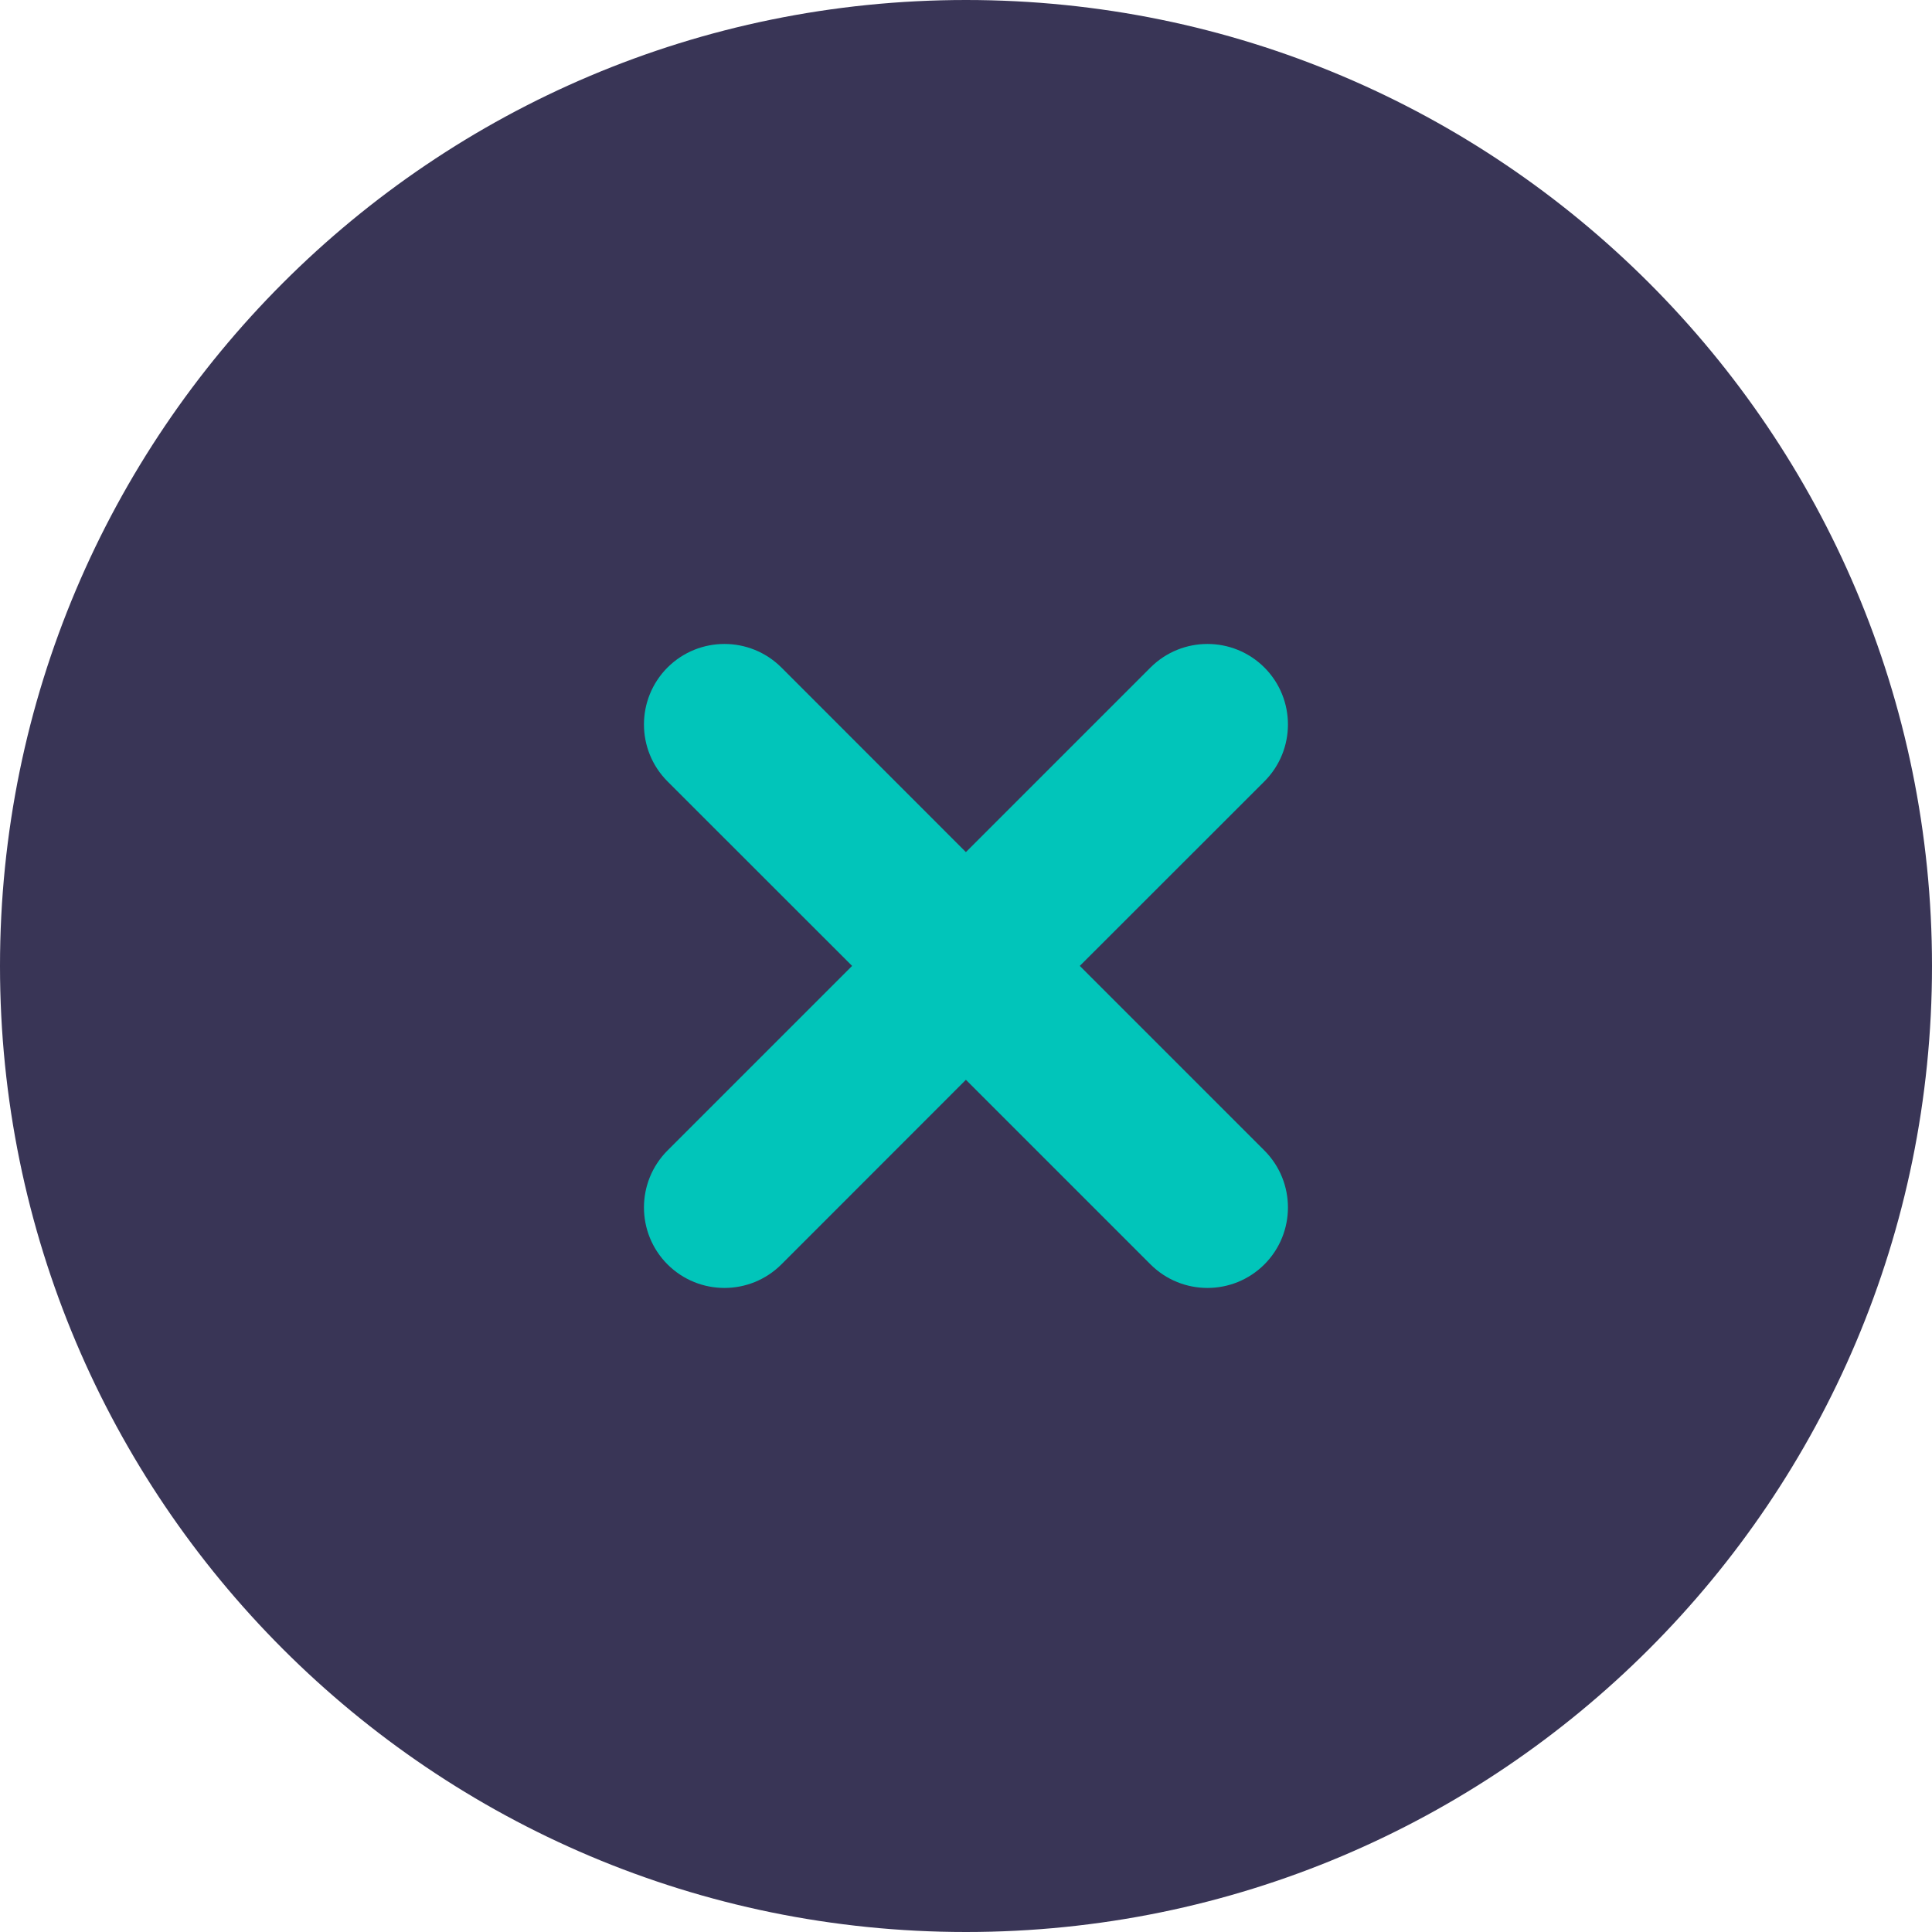
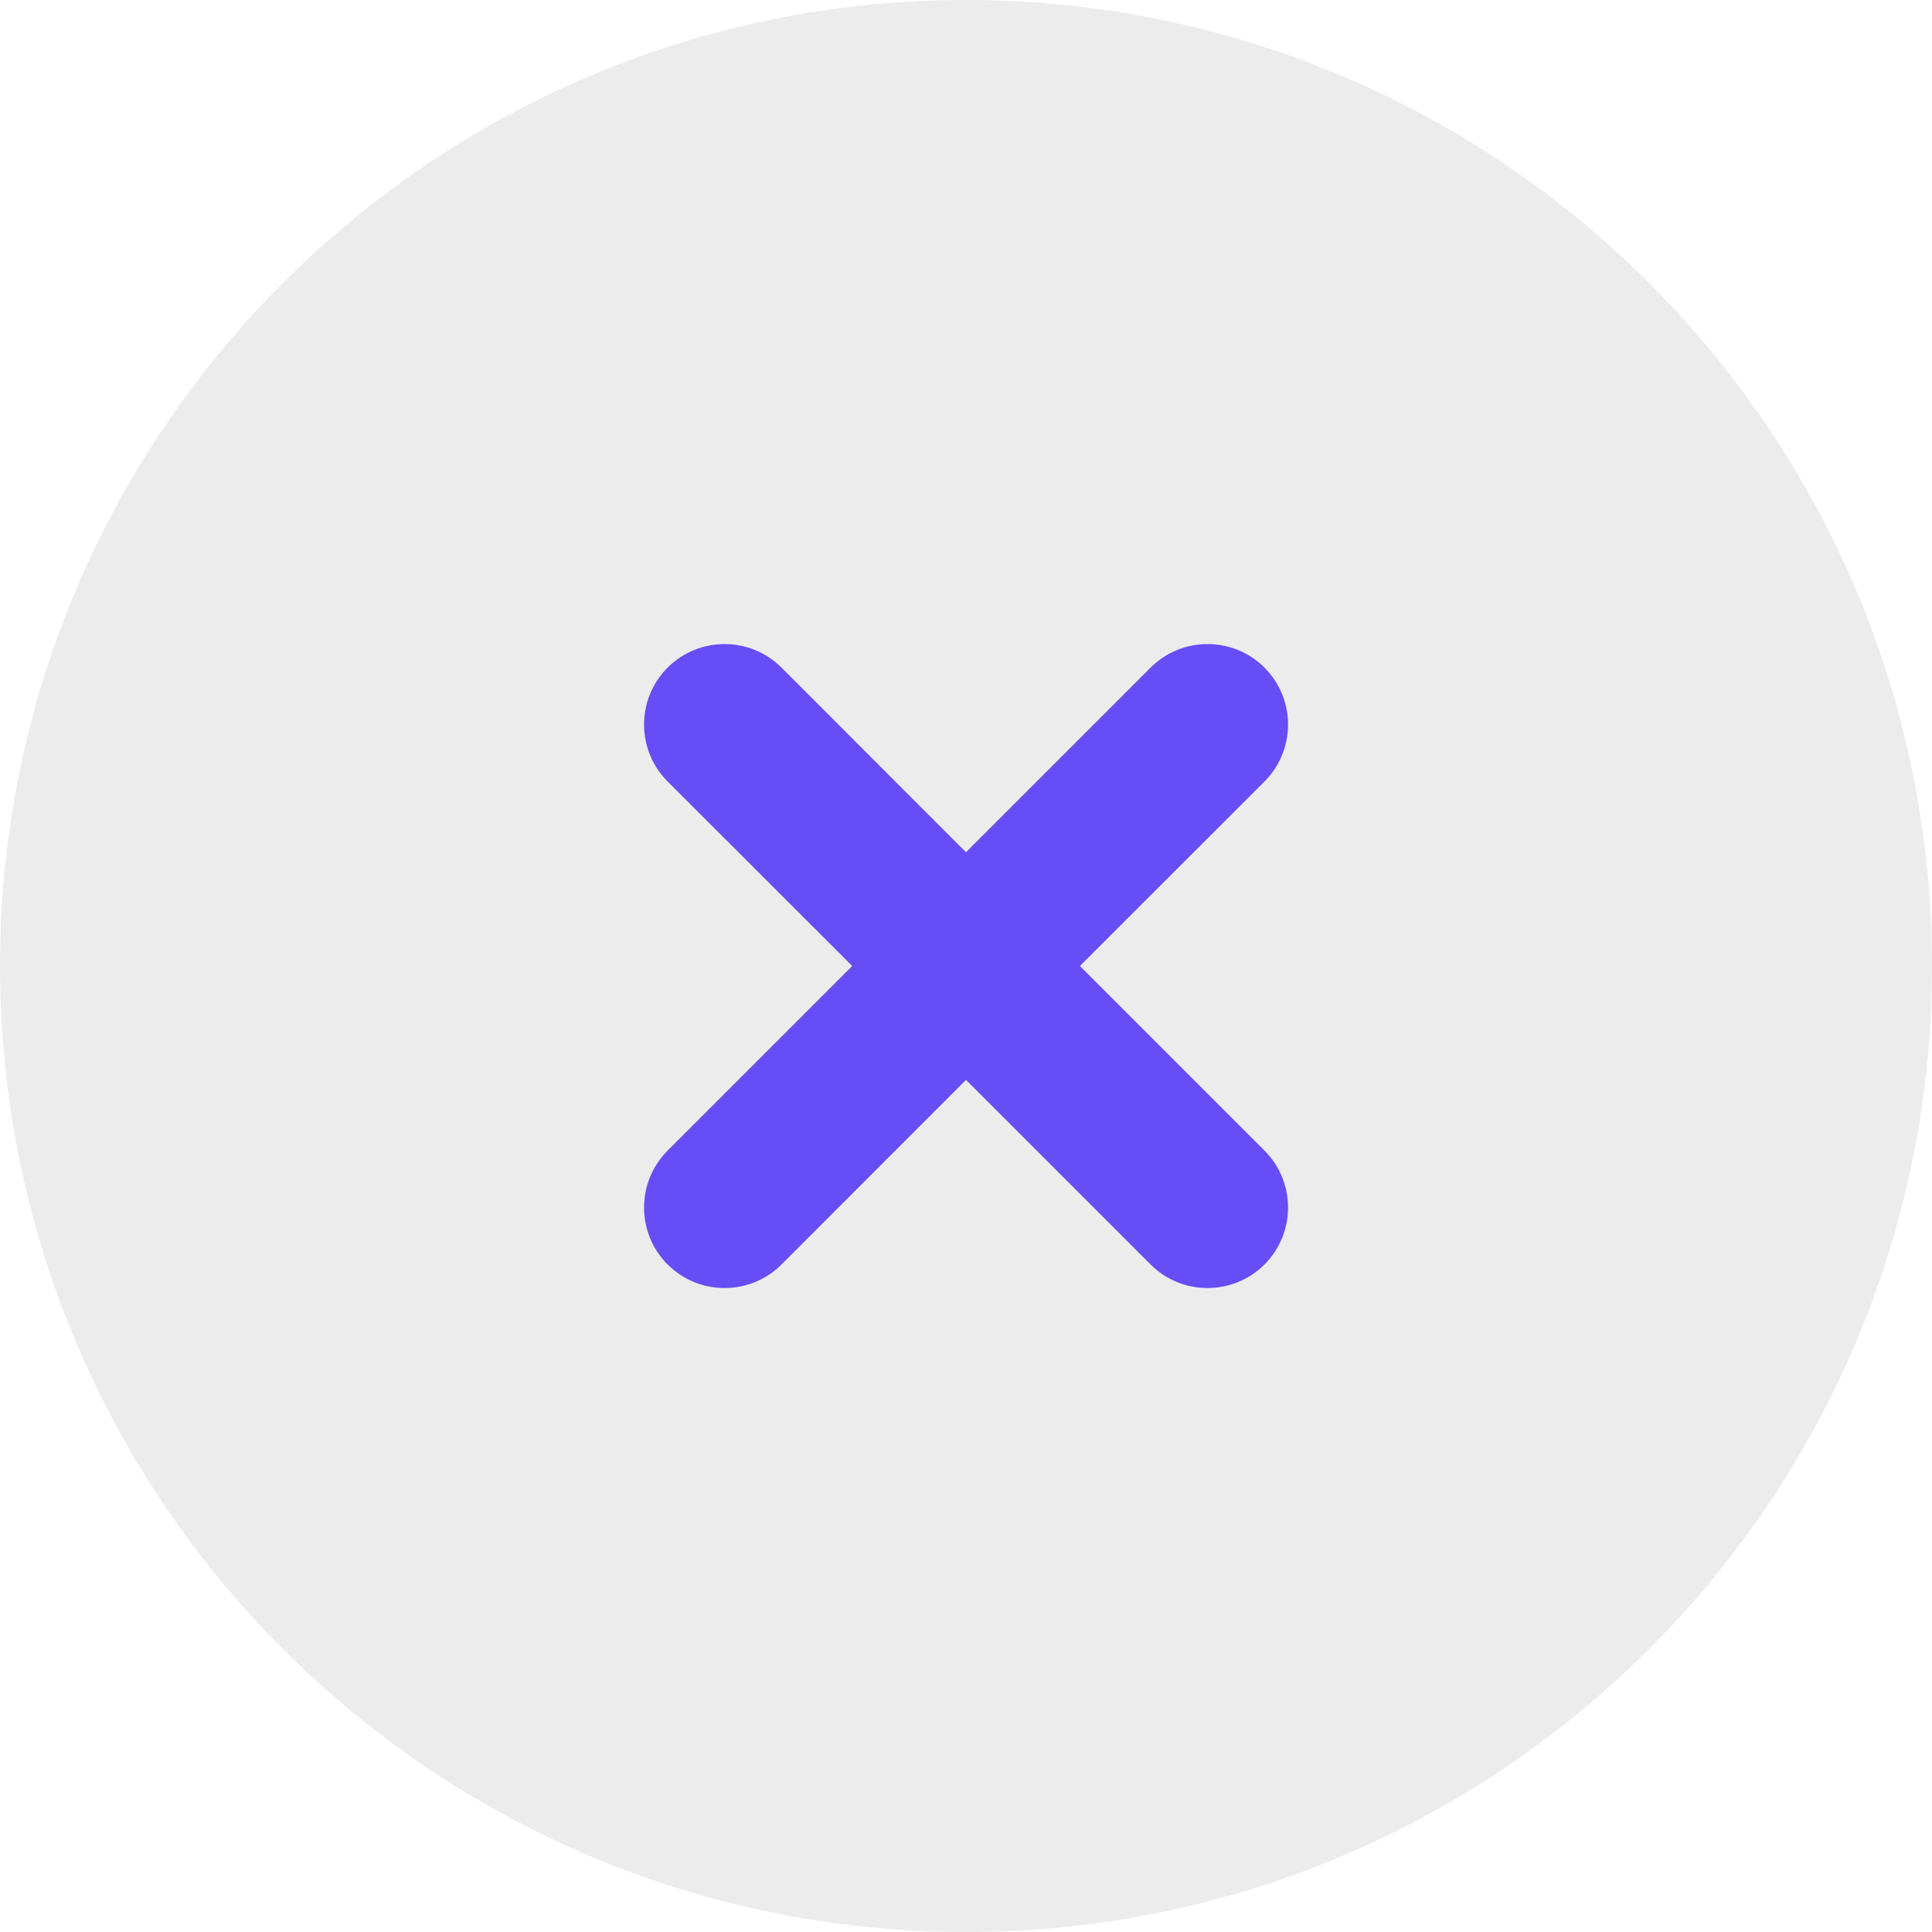
<svg xmlns="http://www.w3.org/2000/svg" width="20" height="20" viewBox="0 0 20 20" fill="none">
-   <circle cx="10" cy="10" r="10" fill="#393556" />
-   <path fill-rule="evenodd" clip-rule="evenodd" d="M6.91 6.91C7.236 6.585 7.763 6.585 8.089 6.91L9.999 8.821L11.91 6.91C12.236 6.585 12.763 6.585 13.089 6.91C13.414 7.236 13.414 7.763 13.089 8.089L11.178 9.999L13.089 11.91C13.414 12.236 13.414 12.763 13.089 13.089C12.763 13.414 12.236 13.414 11.91 13.089L9.999 11.178L8.089 13.089C7.763 13.414 7.236 13.414 6.91 13.089C6.585 12.763 6.585 12.236 6.91 11.91L8.821 9.999L6.91 8.089C6.585 7.763 6.585 7.236 6.91 6.91Z" fill="#01C5BA" />
+   <circle cx="10" cy="10" r="10" fill="#D1D1D1" fill-opacity="0.4" />
+   <path fill-rule="evenodd" clip-rule="evenodd" d="M6.911 6.911C7.237 6.586 7.764 6.586 8.09 6.911L10 8.822L11.911 6.911C12.236 6.586 12.764 6.586 13.09 6.911C13.415 7.237 13.415 7.764 13.09 8.09L11.179 10L13.09 11.911C13.415 12.236 13.415 12.764 13.09 13.09C12.764 13.415 12.236 13.415 11.911 13.09L10 11.179L8.09 13.09C7.764 13.415 7.237 13.415 6.911 13.09C6.586 12.764 6.586 12.236 6.911 11.911L8.822 10L6.911 8.09C6.586 7.764 6.586 7.237 6.911 6.911Z" fill="#674DF6" />
</svg>
